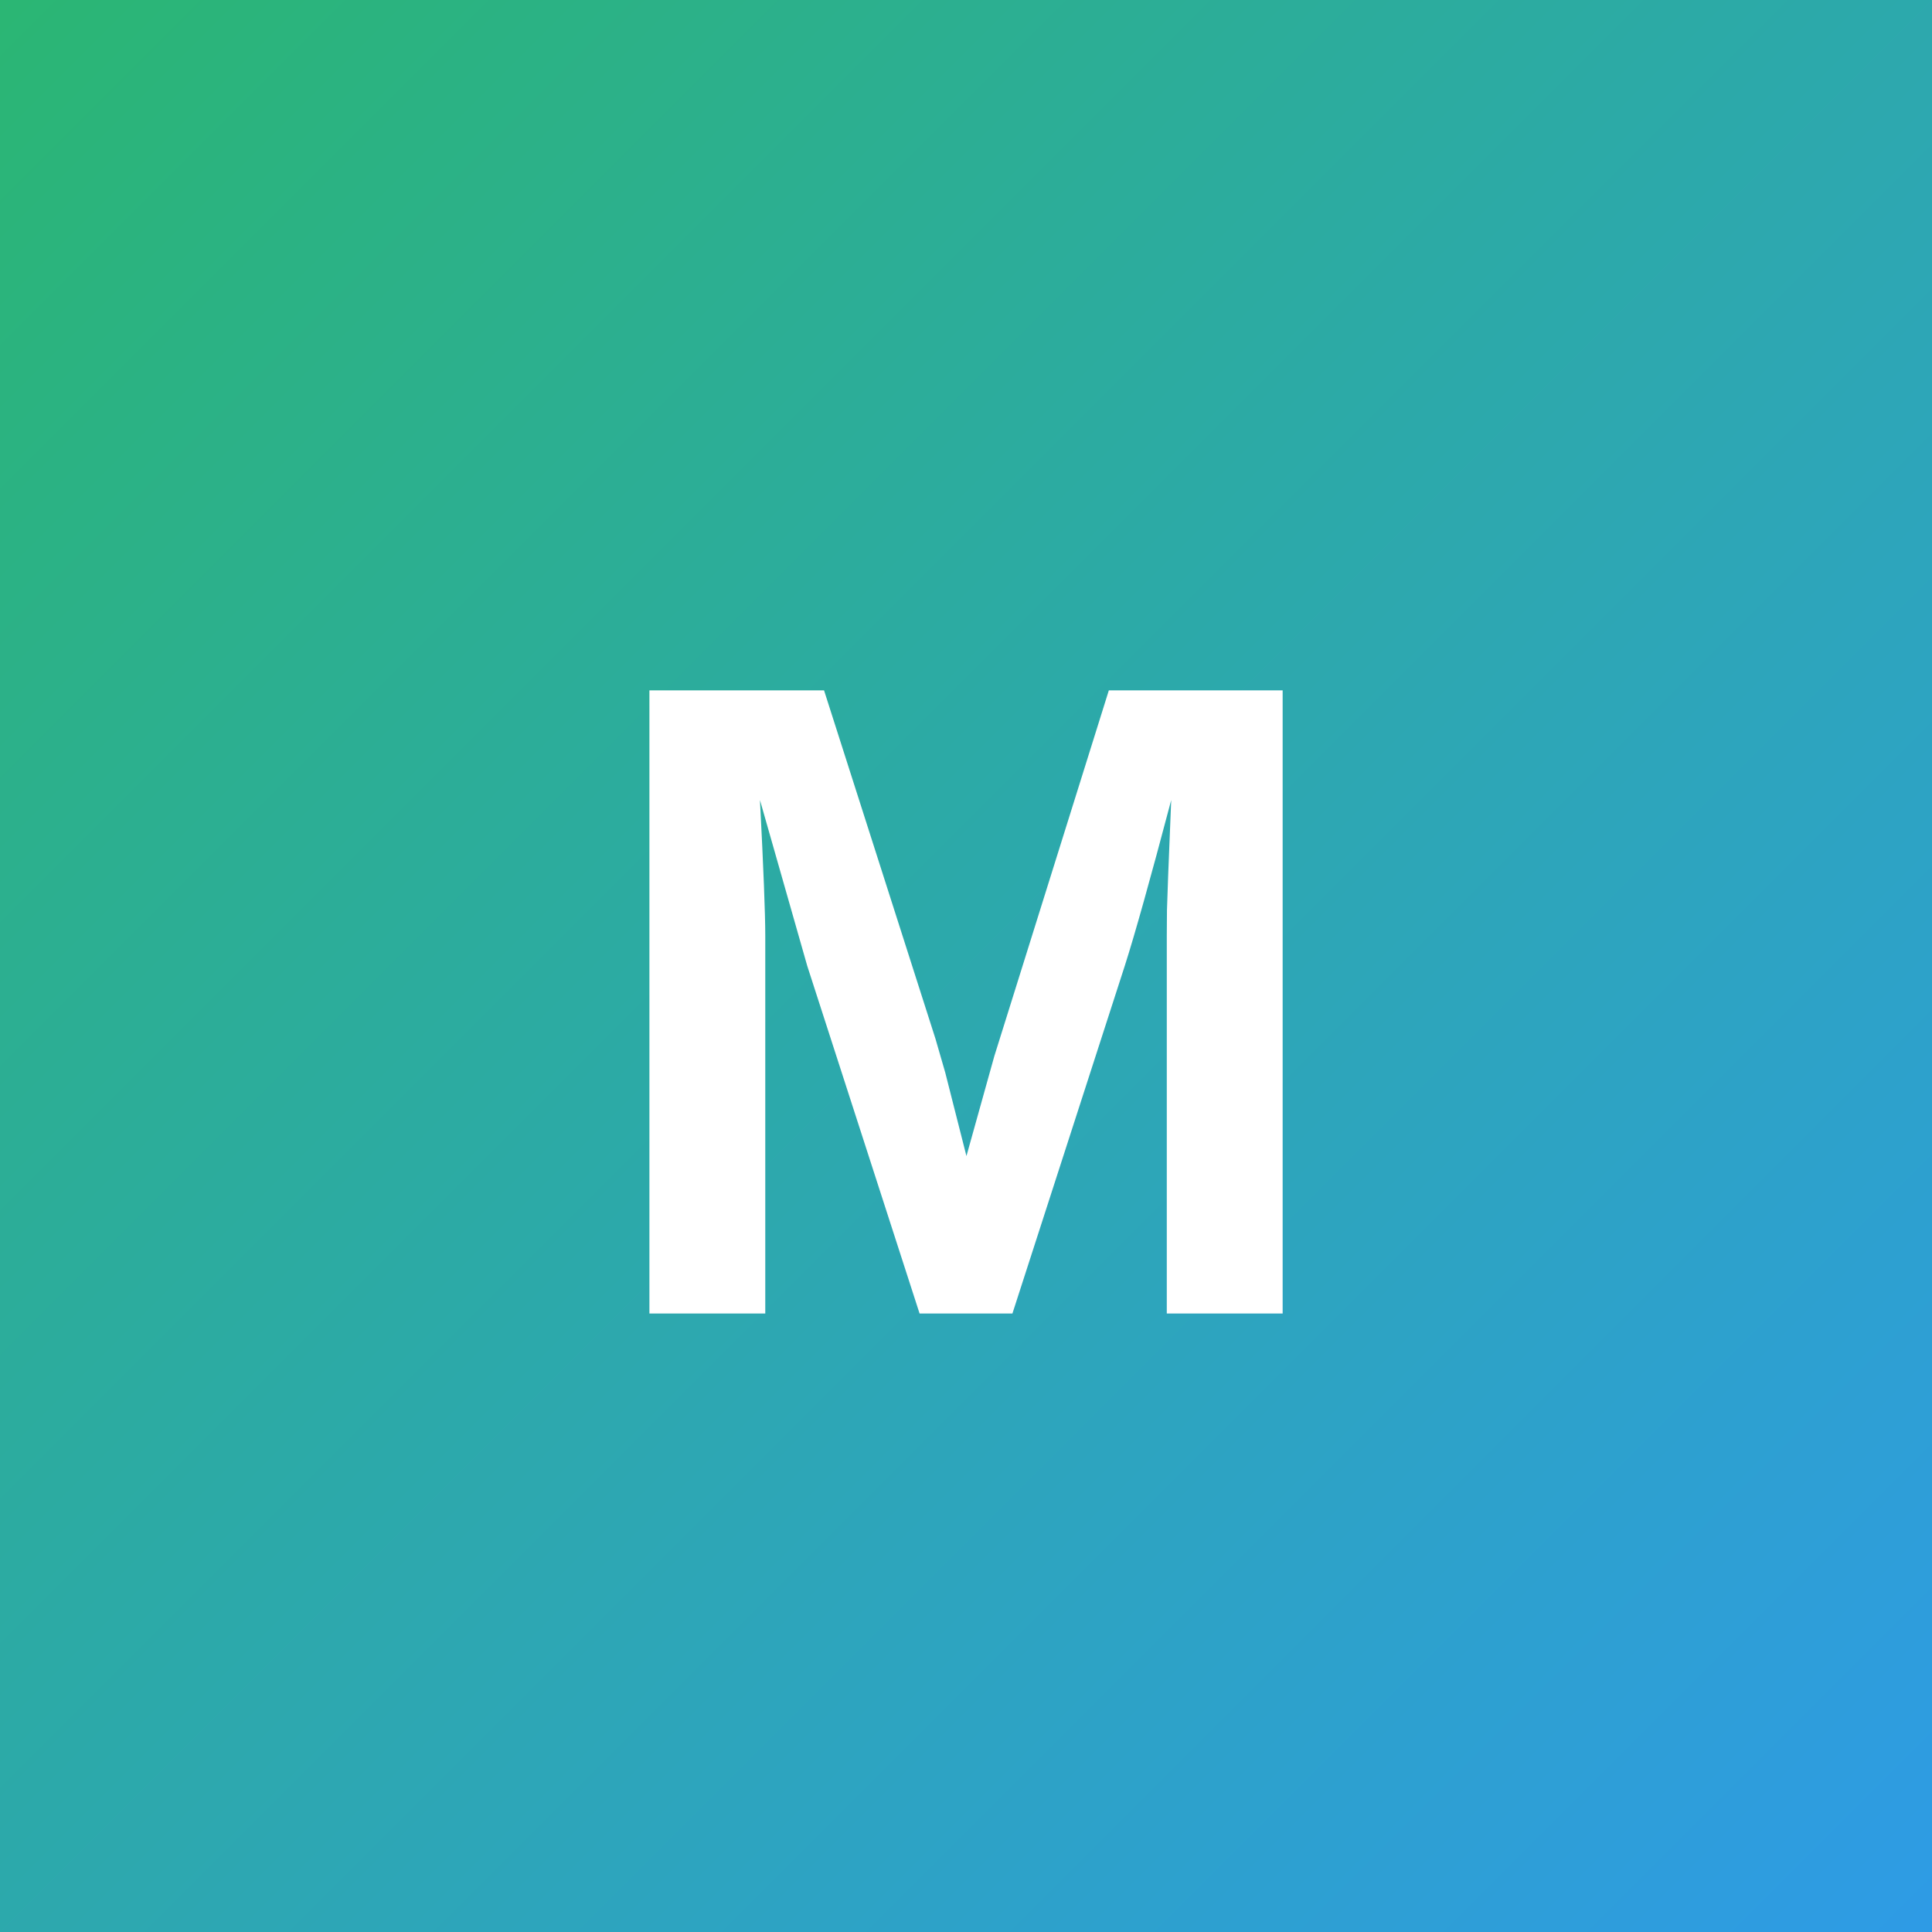
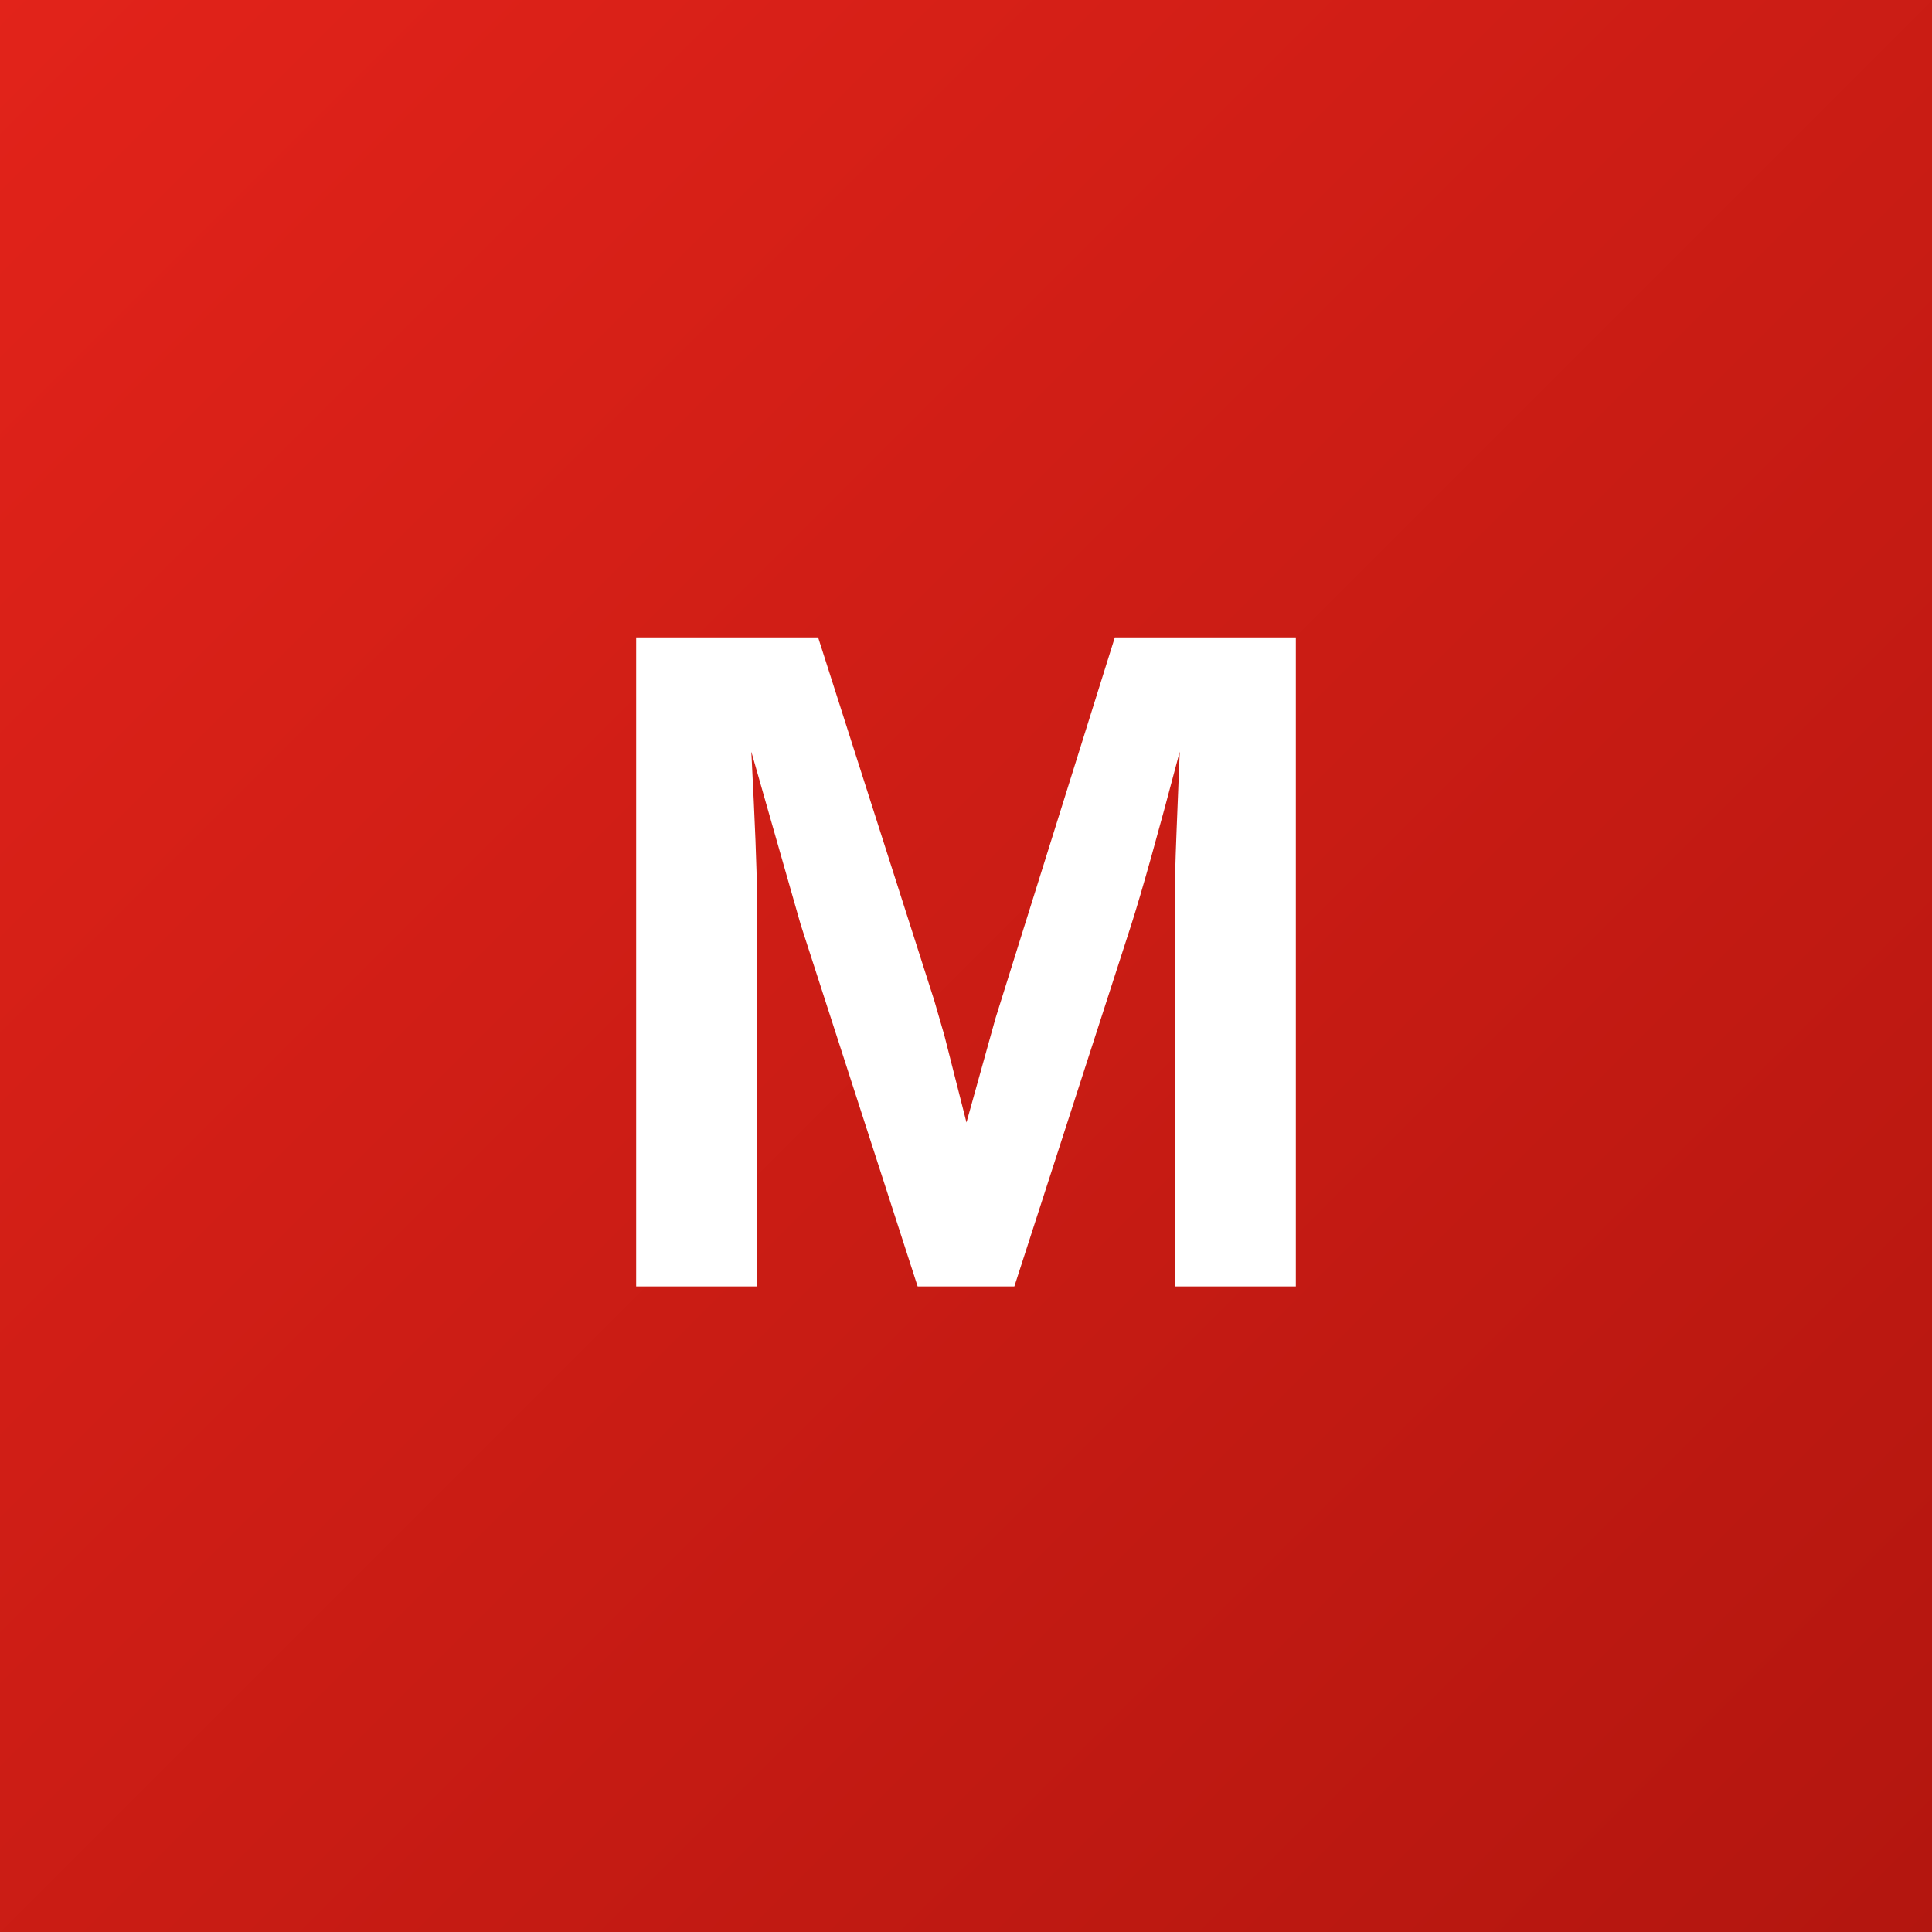
<svg xmlns="http://www.w3.org/2000/svg" viewBox="0 0 512 512" width="512" height="512">
  <defs>
    <linearGradient id="bg" x1="0" y1="0" x2="1" y2="1">
-       <stop offset="0" stop-color="#2bb673" />
-       <stop offset="1" stop-color="#2e9be6" />
+       <stop offset="0" stop-color="#e2231a" />
+       <stop offset="1" stop-color="#b3160f" />
    </linearGradient>
  </defs>
  <rect x="0" y="0" width="512" height="512" fill="url(#bg)" />
-   <text x="256" y="280" font-family="'Baloo 2','Quicksand',Arial,sans-serif" font-size="240" font-weight="800" fill="#ffffff" text-anchor="middle" dominant-baseline="middle">M</text>
+   <text x="256" y="270" font-family="'Baloo 2','Quicksand',Arial,sans-serif" font-size="250" font-weight="800" fill="#ffffff" text-anchor="middle" dominant-baseline="middle">M</text>
</svg>
